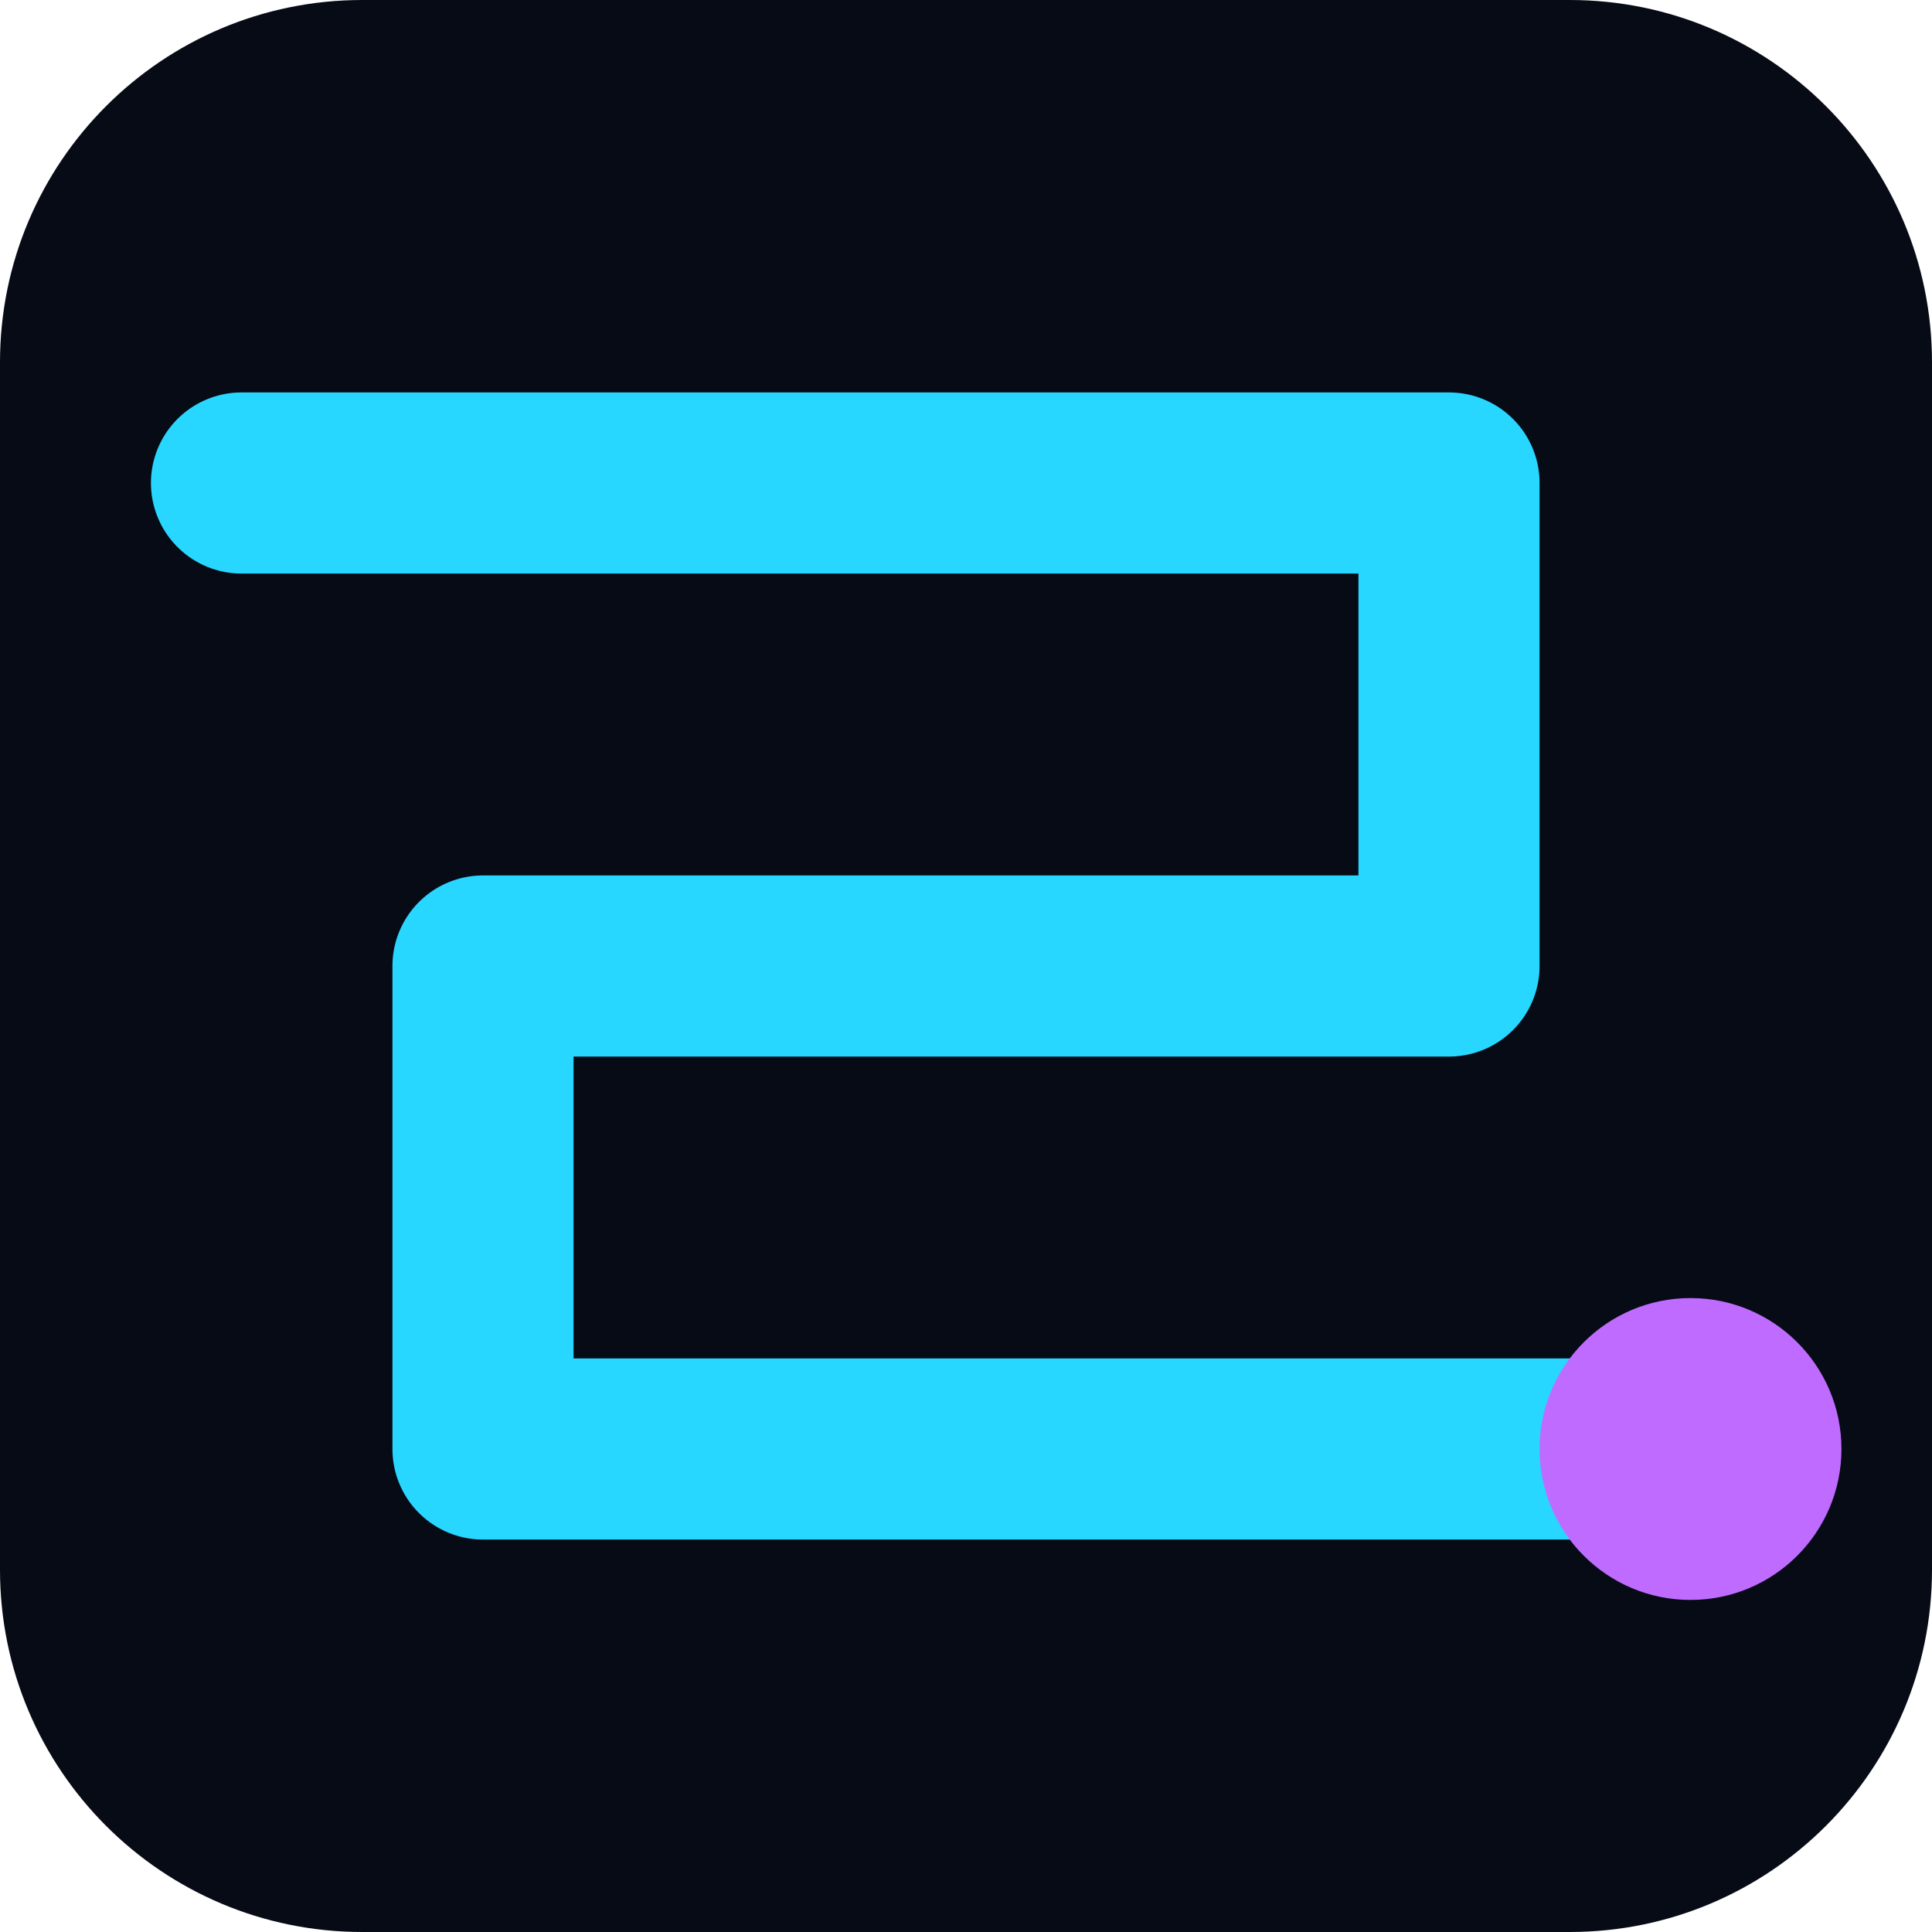
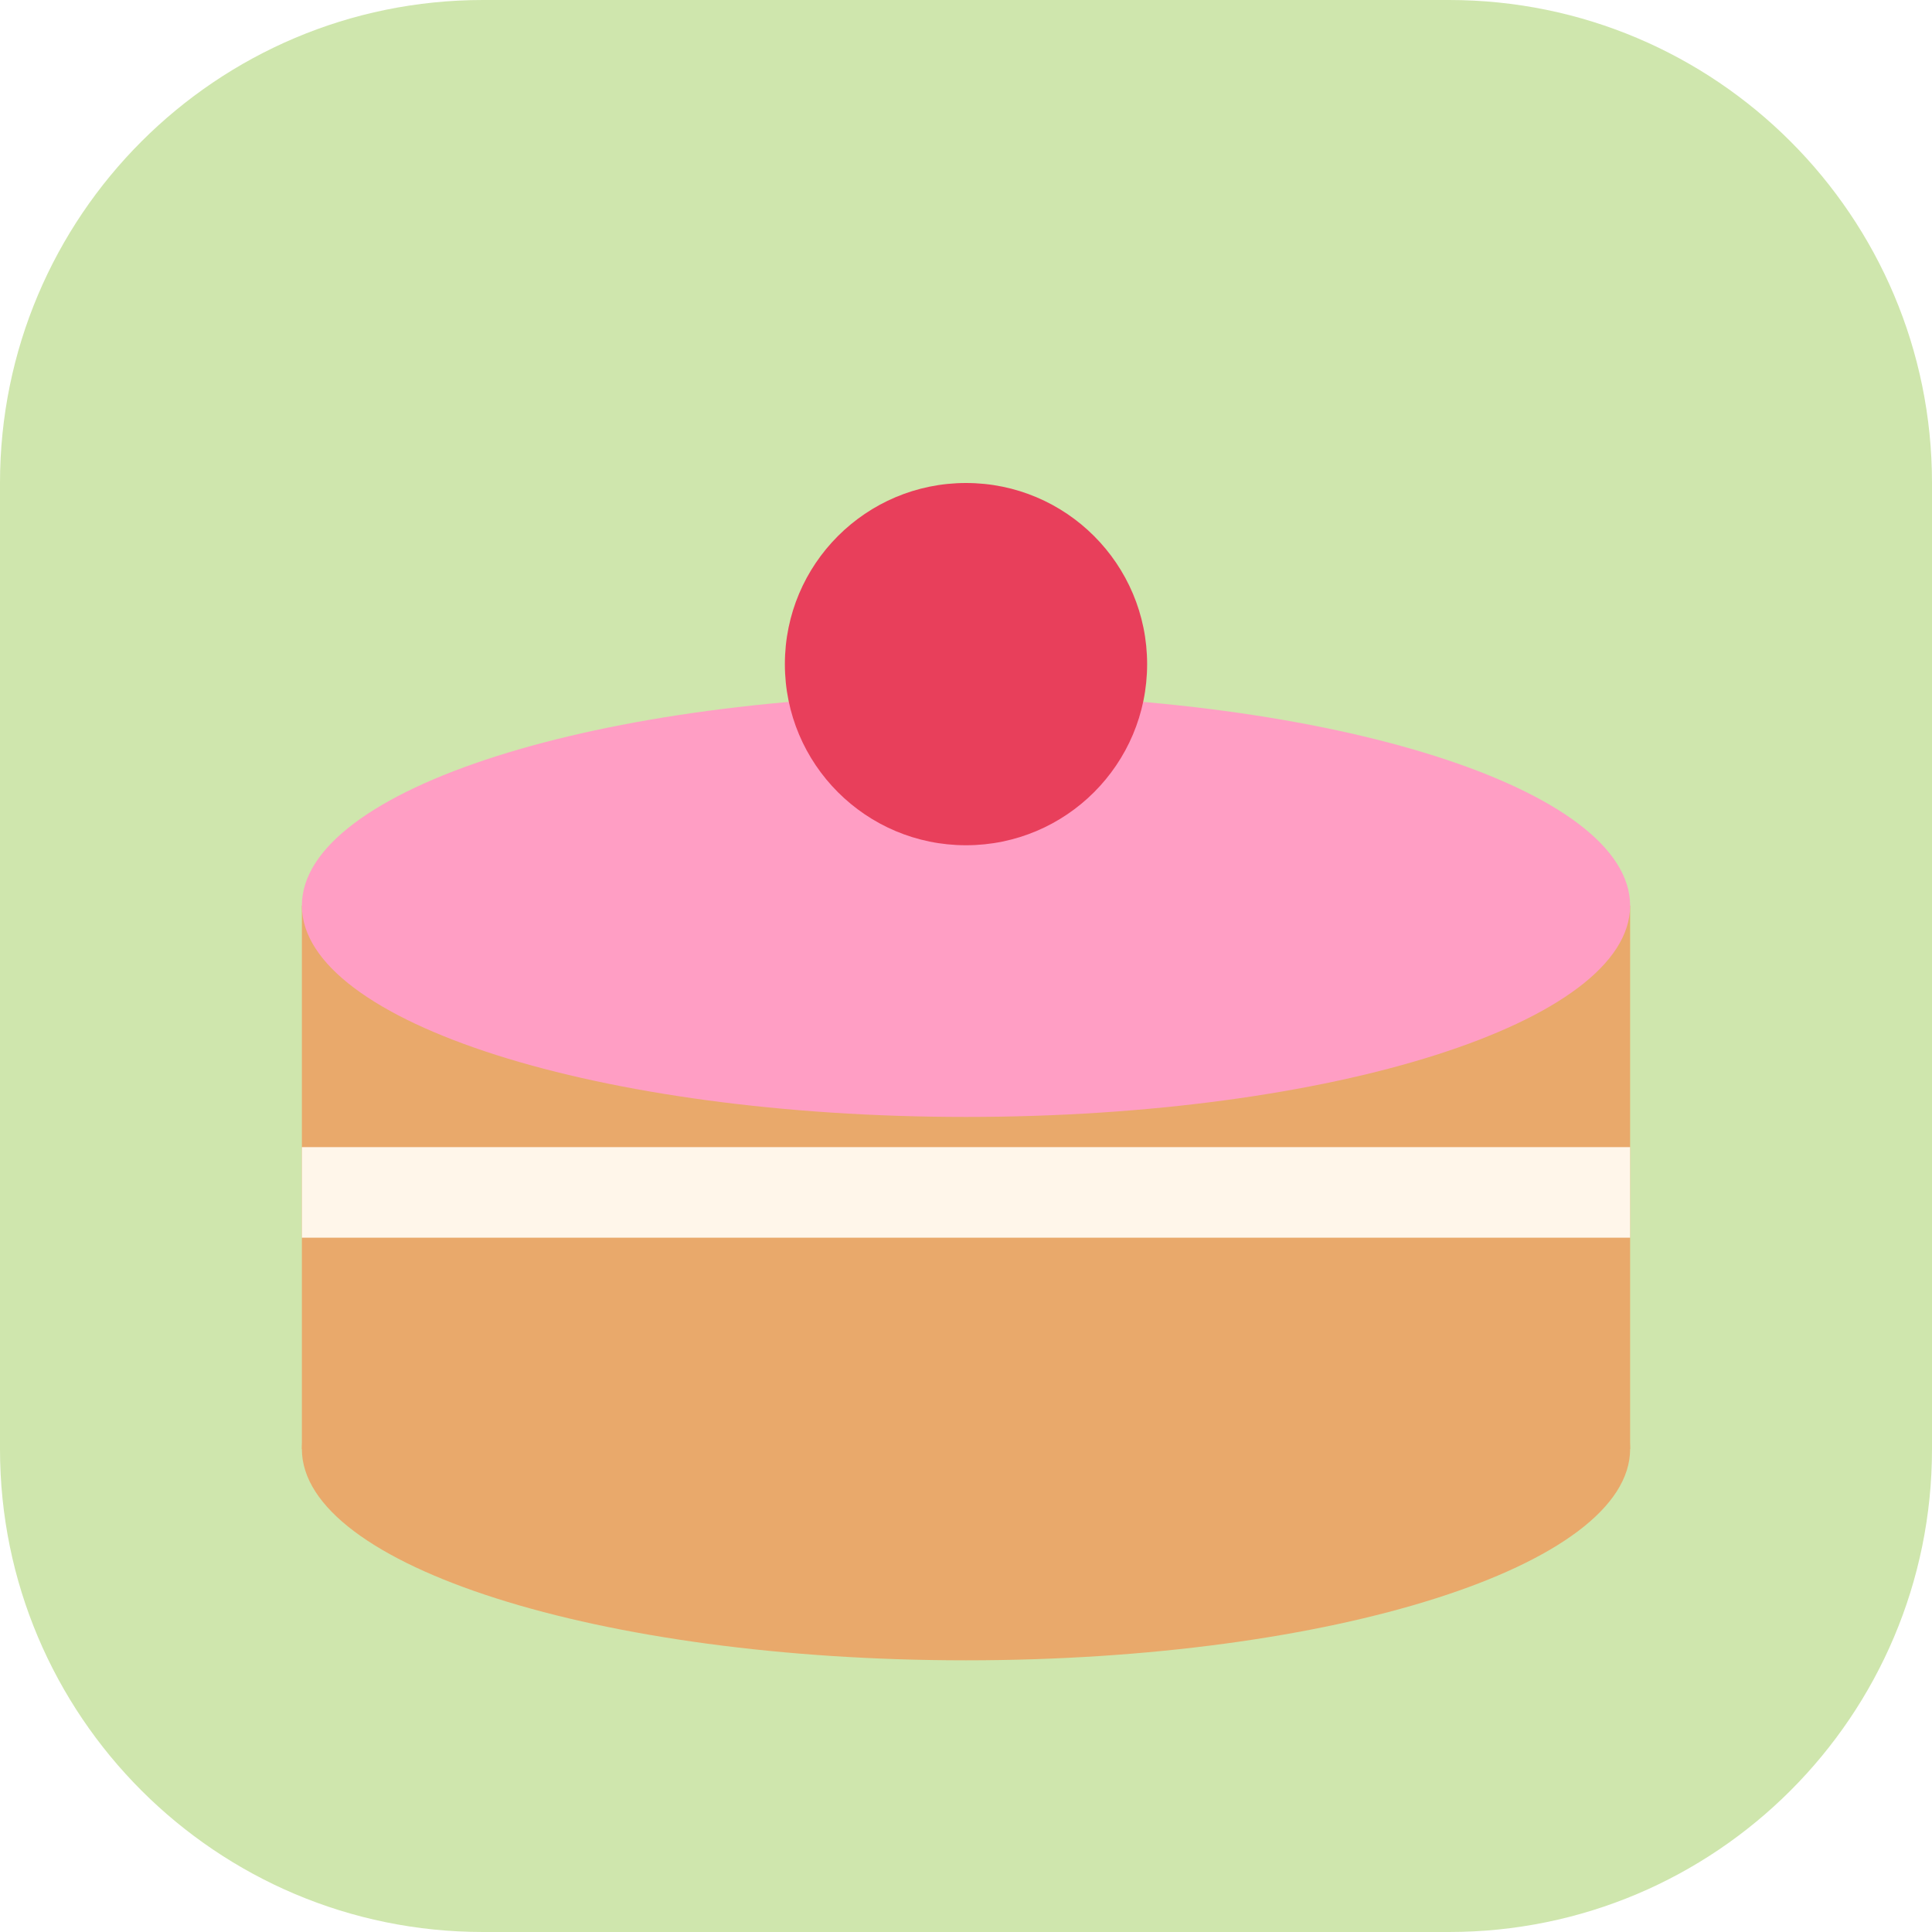
<svg xmlns="http://www.w3.org/2000/svg" viewBox="0 0 64 64">
-   <rect width="64" height="64" rx="12" fill="#070b16" />
-   <path d="M8 16 H48 V32 H16 V48 H56" fill="none" stroke="#28d7ff" stroke-width="6" stroke-linecap="round" stroke-linejoin="round" />
-   <circle cx="56" cy="48" r="5" fill="#c06bff" />
+   <rect width="64" height="64" rx="16" fill="#cfe6ad" />
+   <ellipse cx="32" cy="48" rx="22" ry="7" fill="#e9a96b" />
+   <rect x="10" y="30" width="44" height="18" fill="#e9a96b" />
+   <ellipse cx="32" cy="30" rx="22" ry="7" fill="#ff9ec4" />
+   <rect x="10" y="38" width="44" height="3" fill="#fff6ea" />
+   <circle cx="32" cy="22" r="6" fill="#e83f5b" />
</svg>
